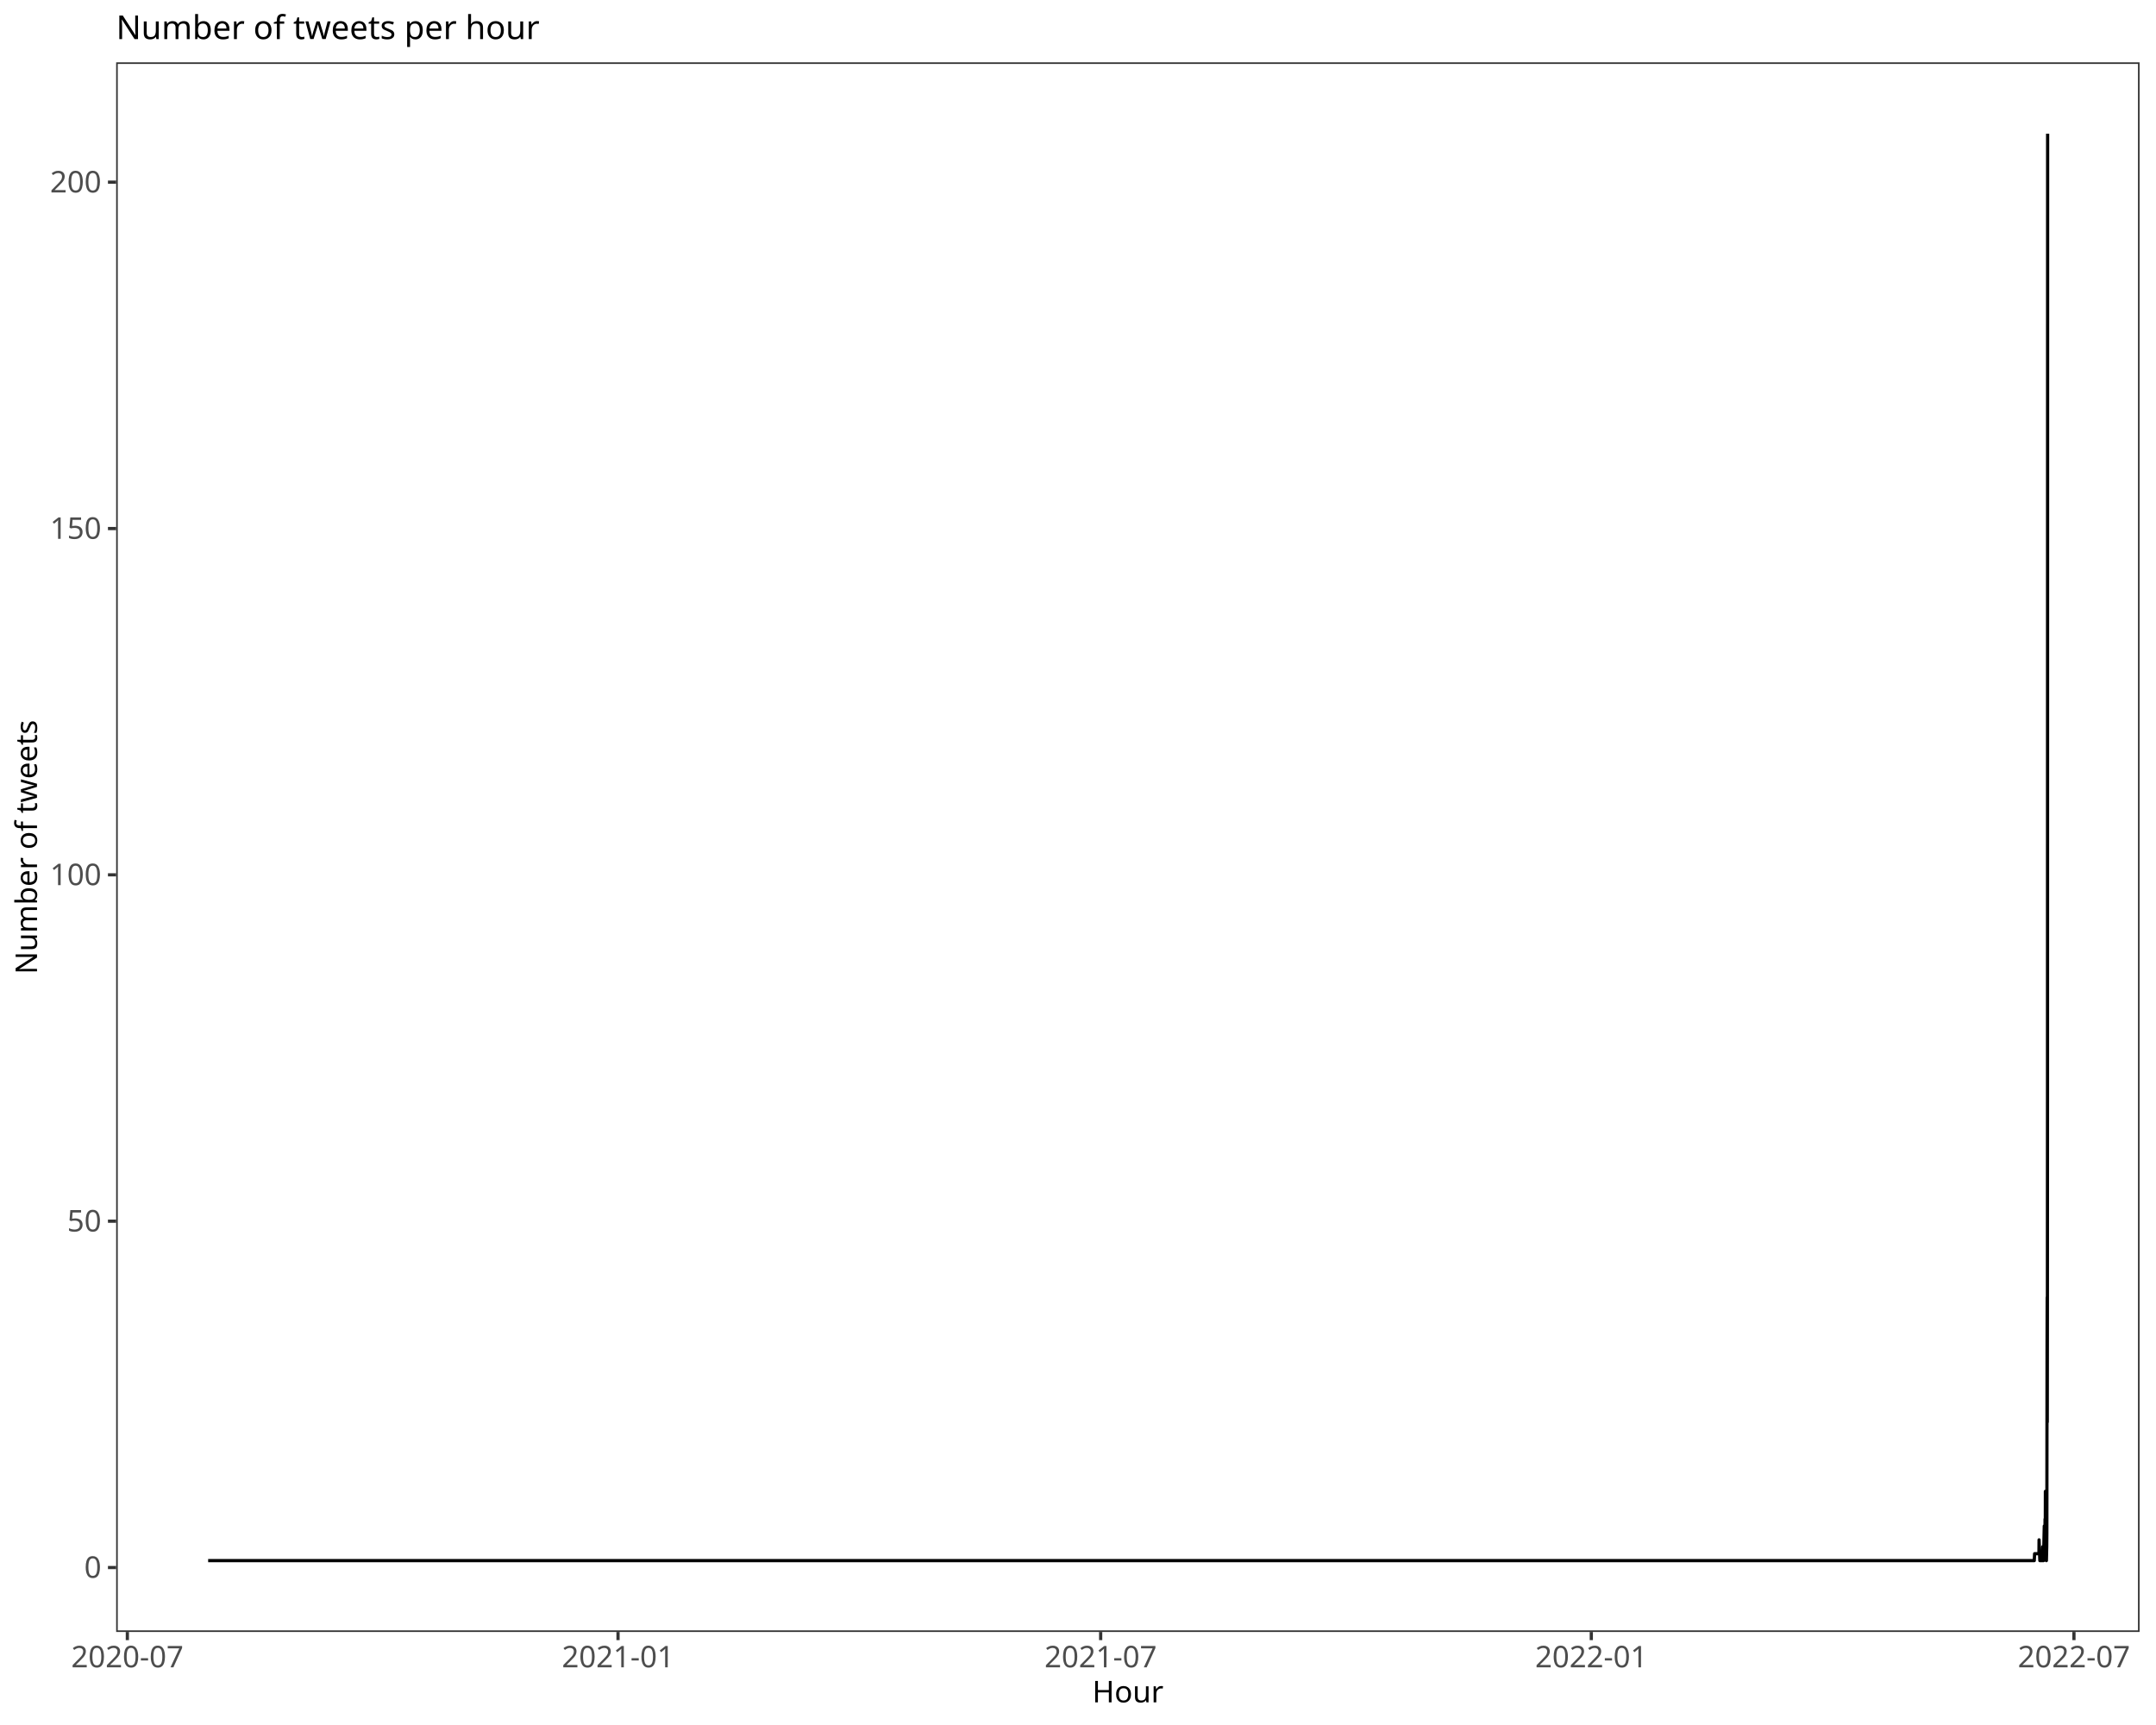
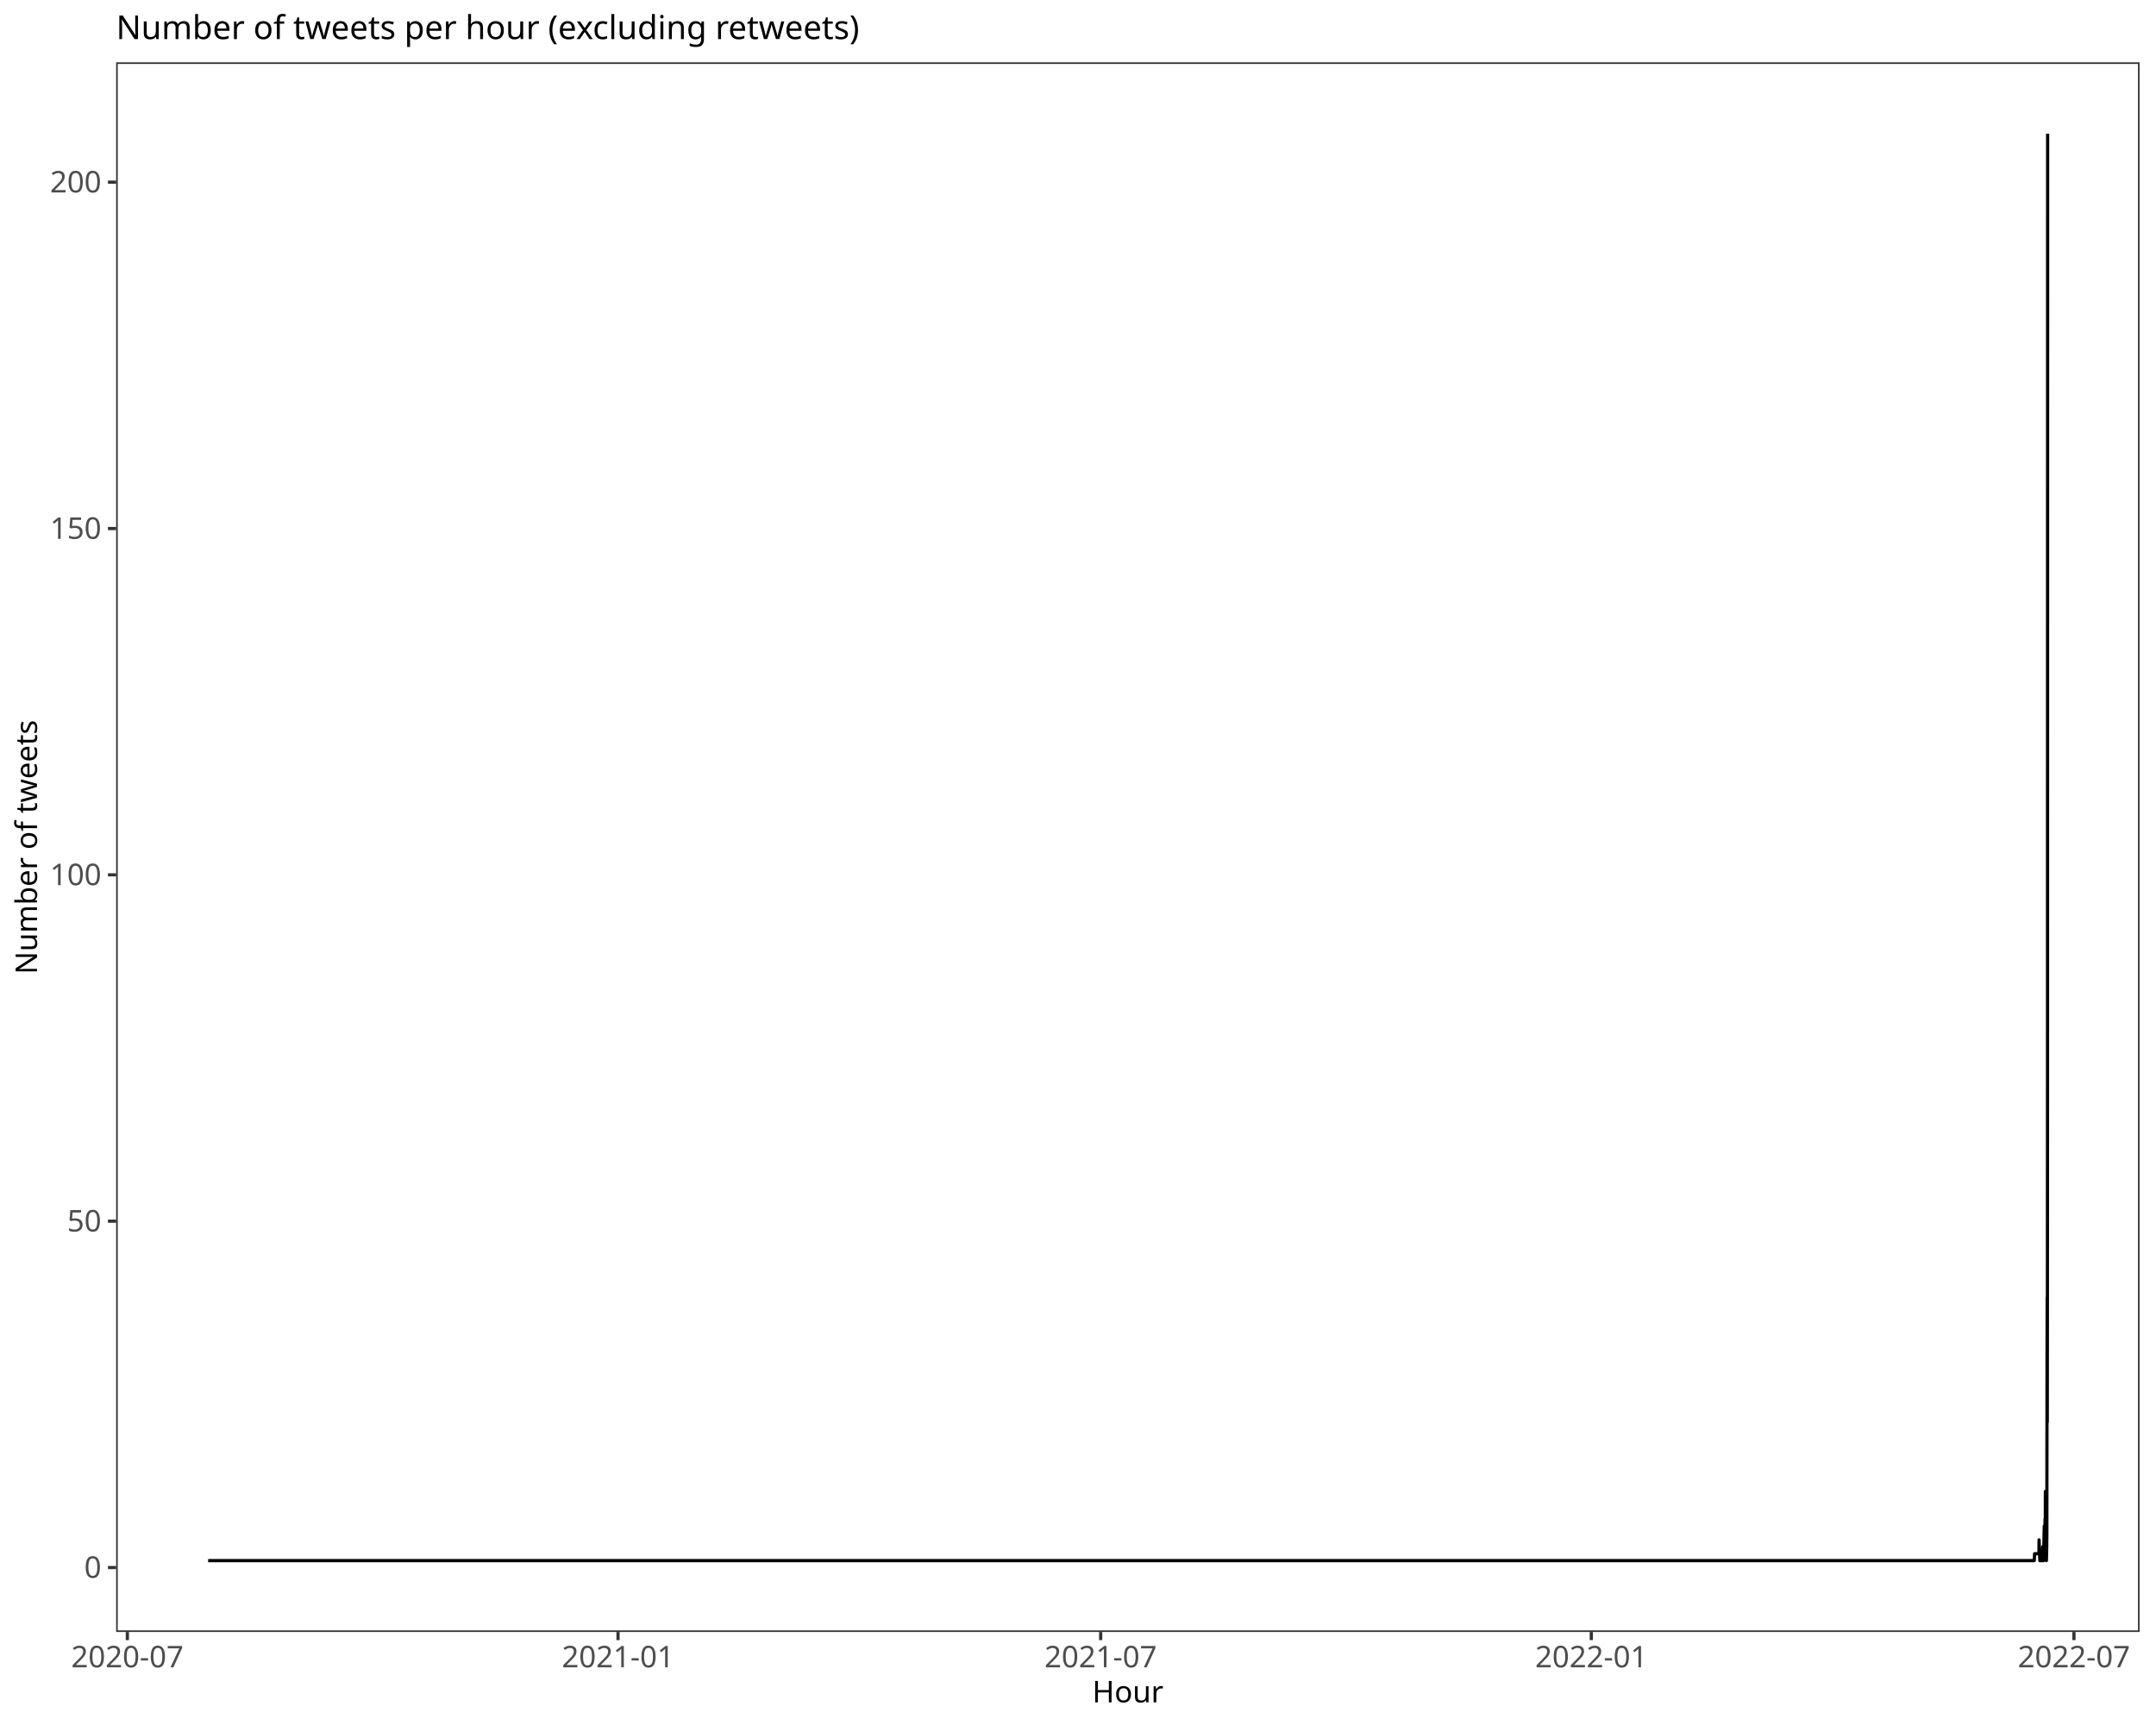
<svg xmlns="http://www.w3.org/2000/svg" class="svglite" data-engine-version="2.0" width="720.00pt" height="576.00pt" viewBox="0 0 720.00 576.00">
  <defs>
    <style type="text/css">
    .svglite line, .svglite polyline, .svglite polygon, .svglite path, .svglite rect, .svglite circle {
      fill: none;
      stroke: #000000;
      stroke-linecap: round;
      stroke-linejoin: round;
      stroke-miterlimit: 10.00;
    }
  </style>
  </defs>
  <rect width="100%" height="100%" style="stroke: none; fill: #FFFFFF;" />
  <defs>
    <clipPath id="cpMC4wMHw3MjAuMDB8MC4wMHw1NzYuMDA=">
      <rect x="0.00" y="0.00" width="720.00" height="576.00" />
    </clipPath>
  </defs>
  <g clip-path="url(#cpMC4wMHw3MjAuMDB8MC4wMHw1NzYuMDA=)">
    <rect x="0.00" y="0.00" width="720.00" height="576.00" style="stroke-width: 1.07; stroke: #FFFFFF; fill: #FFFFFF;" />
  </g>
  <defs>
    <clipPath id="cpMzguNzl8NzE0LjUyfDIwLjgxfDU0NC45Mw==">
      <rect x="38.79" y="20.81" width="675.73" height="524.12" />
    </clipPath>
  </defs>
  <g clip-path="url(#cpMzguNzl8NzE0LjUyfDIwLjgxfDU0NC45Mw==)">
    <rect x="38.79" y="20.81" width="675.73" height="524.12" style="stroke-width: 1.07; stroke: none; fill: #FFFFFF;" />
    <polyline points="69.51,521.11 664.66,521.11 669.45,521.11 670.41,521.11 670.78,521.11 672.16,521.11 677.28,521.11 677.65,521.11 678.43,521.11 679.17,521.11 679.28,521.11 679.35,521.11 679.46,518.80 680.87,518.80 680.91,518.80 680.95,514.17 681.21,521.11 681.32,521.11 681.36,521.11 681.43,521.11 681.69,521.11 681.88,521.11 681.91,521.11 681.95,521.11 681.99,521.11 682.06,518.80 682.10,521.11 682.14,518.80 682.17,516.48 682.21,521.11 682.32,521.11 682.36,518.80 682.40,521.11 682.43,521.11 682.69,509.54 682.73,516.48 682.77,514.17 682.80,514.17 682.84,509.54 682.88,509.54 682.92,514.17 682.95,507.23 682.99,511.86 683.03,511.86 683.06,497.98 683.10,507.23 683.14,507.23 683.17,516.48 683.21,502.61 683.25,518.80 683.29,516.48 683.32,509.54 683.36,521.11 683.40,521.11 683.51,516.48 683.55,511.86 683.58,484.10 683.62,449.41 683.66,433.22 683.69,474.85 683.73,440.16 683.77,363.83 683.81,44.64 " style="stroke-width: 1.07; stroke-linecap: butt;" />
    <rect x="38.79" y="20.81" width="675.73" height="524.12" style="stroke-width: 1.07; stroke: #333333;" />
  </g>
  <g clip-path="url(#cpMC4wMHw3MjAuMDB8MC4wMHw1NzYuMDA=)">
    <text x="33.86" y="526.86" text-anchor="end" style="font-size: 10.00px; fill: #4D4D4D; font-family: sans;" textLength="5.56px" lengthAdjust="spacingAndGlyphs">0</text>
    <text x="33.86" y="411.21" text-anchor="end" style="font-size: 10.00px; fill: #4D4D4D; font-family: sans;" textLength="11.12px" lengthAdjust="spacingAndGlyphs">50</text>
    <text x="33.86" y="295.57" text-anchor="end" style="font-size: 10.00px; fill: #4D4D4D; font-family: sans;" textLength="16.69px" lengthAdjust="spacingAndGlyphs">100</text>
    <text x="33.86" y="179.92" text-anchor="end" style="font-size: 10.00px; fill: #4D4D4D; font-family: sans;" textLength="16.69px" lengthAdjust="spacingAndGlyphs">150</text>
    <text x="33.86" y="64.27" text-anchor="end" style="font-size: 10.00px; fill: #4D4D4D; font-family: sans;" textLength="16.69px" lengthAdjust="spacingAndGlyphs">200</text>
    <polyline points="36.05,523.42 38.79,523.42 " style="stroke-width: 1.07; stroke: #333333; stroke-linecap: butt;" />
    <polyline points="36.05,407.77 38.79,407.77 " style="stroke-width: 1.07; stroke: #333333; stroke-linecap: butt;" />
    <polyline points="36.05,292.12 38.79,292.12 " style="stroke-width: 1.07; stroke: #333333; stroke-linecap: butt;" />
    <polyline points="36.05,176.48 38.79,176.48 " style="stroke-width: 1.07; stroke: #333333; stroke-linecap: butt;" />
    <polyline points="36.05,60.83 38.79,60.83 " style="stroke-width: 1.07; stroke: #333333; stroke-linecap: butt;" />
    <polyline points="42.53,547.67 42.53,544.93 " style="stroke-width: 1.07; stroke: #333333; stroke-linecap: butt;" />
    <polyline points="206.39,547.67 206.39,544.93 " style="stroke-width: 1.07; stroke: #333333; stroke-linecap: butt;" />
    <polyline points="367.57,547.67 367.57,544.93 " style="stroke-width: 1.07; stroke: #333333; stroke-linecap: butt;" />
    <polyline points="531.42,547.67 531.42,544.93 " style="stroke-width: 1.07; stroke: #333333; stroke-linecap: butt;" />
    <polyline points="692.60,547.67 692.60,544.93 " style="stroke-width: 1.07; stroke: #333333; stroke-linecap: butt;" />
    <text x="42.53" y="556.75" text-anchor="middle" style="font-size: 10.00px; fill: #4D4D4D; font-family: sans;" textLength="36.70px" lengthAdjust="spacingAndGlyphs">2020-07</text>
    <text x="206.39" y="556.75" text-anchor="middle" style="font-size: 10.00px; fill: #4D4D4D; font-family: sans;" textLength="36.70px" lengthAdjust="spacingAndGlyphs">2021-01</text>
    <text x="367.57" y="556.75" text-anchor="middle" style="font-size: 10.00px; fill: #4D4D4D; font-family: sans;" textLength="36.70px" lengthAdjust="spacingAndGlyphs">2021-07</text>
    <text x="531.42" y="556.75" text-anchor="middle" style="font-size: 10.00px; fill: #4D4D4D; font-family: sans;" textLength="36.70px" lengthAdjust="spacingAndGlyphs">2022-01</text>
    <text x="692.60" y="556.75" text-anchor="middle" style="font-size: 10.00px; fill: #4D4D4D; font-family: sans;" textLength="36.70px" lengthAdjust="spacingAndGlyphs">2022-07</text>
    <text x="376.66" y="568.44" text-anchor="middle" style="font-size: 10.00px; font-family: sans;" textLength="21.68px" lengthAdjust="spacingAndGlyphs">Hour</text>
    <text transform="translate(12.36,282.87) rotate(-90)" text-anchor="middle" style="font-size: 10.00px; font-family: sans;" textLength="78.38px" lengthAdjust="spacingAndGlyphs">Number of tweets</text>
-     <text x="38.79" y="13.05" style="font-size: 11.00px; font-family: sans;" textLength="130.24px" lengthAdjust="spacingAndGlyphs">Number of tweets per hour</text>
+     <text x="38.79" y="13.05" style="font-size: 11.00px; font-family: sans;" textLength="231.75px" lengthAdjust="spacingAndGlyphs">Number of tweets per hour (excluding retweets)</text>
  </g>
</svg>
